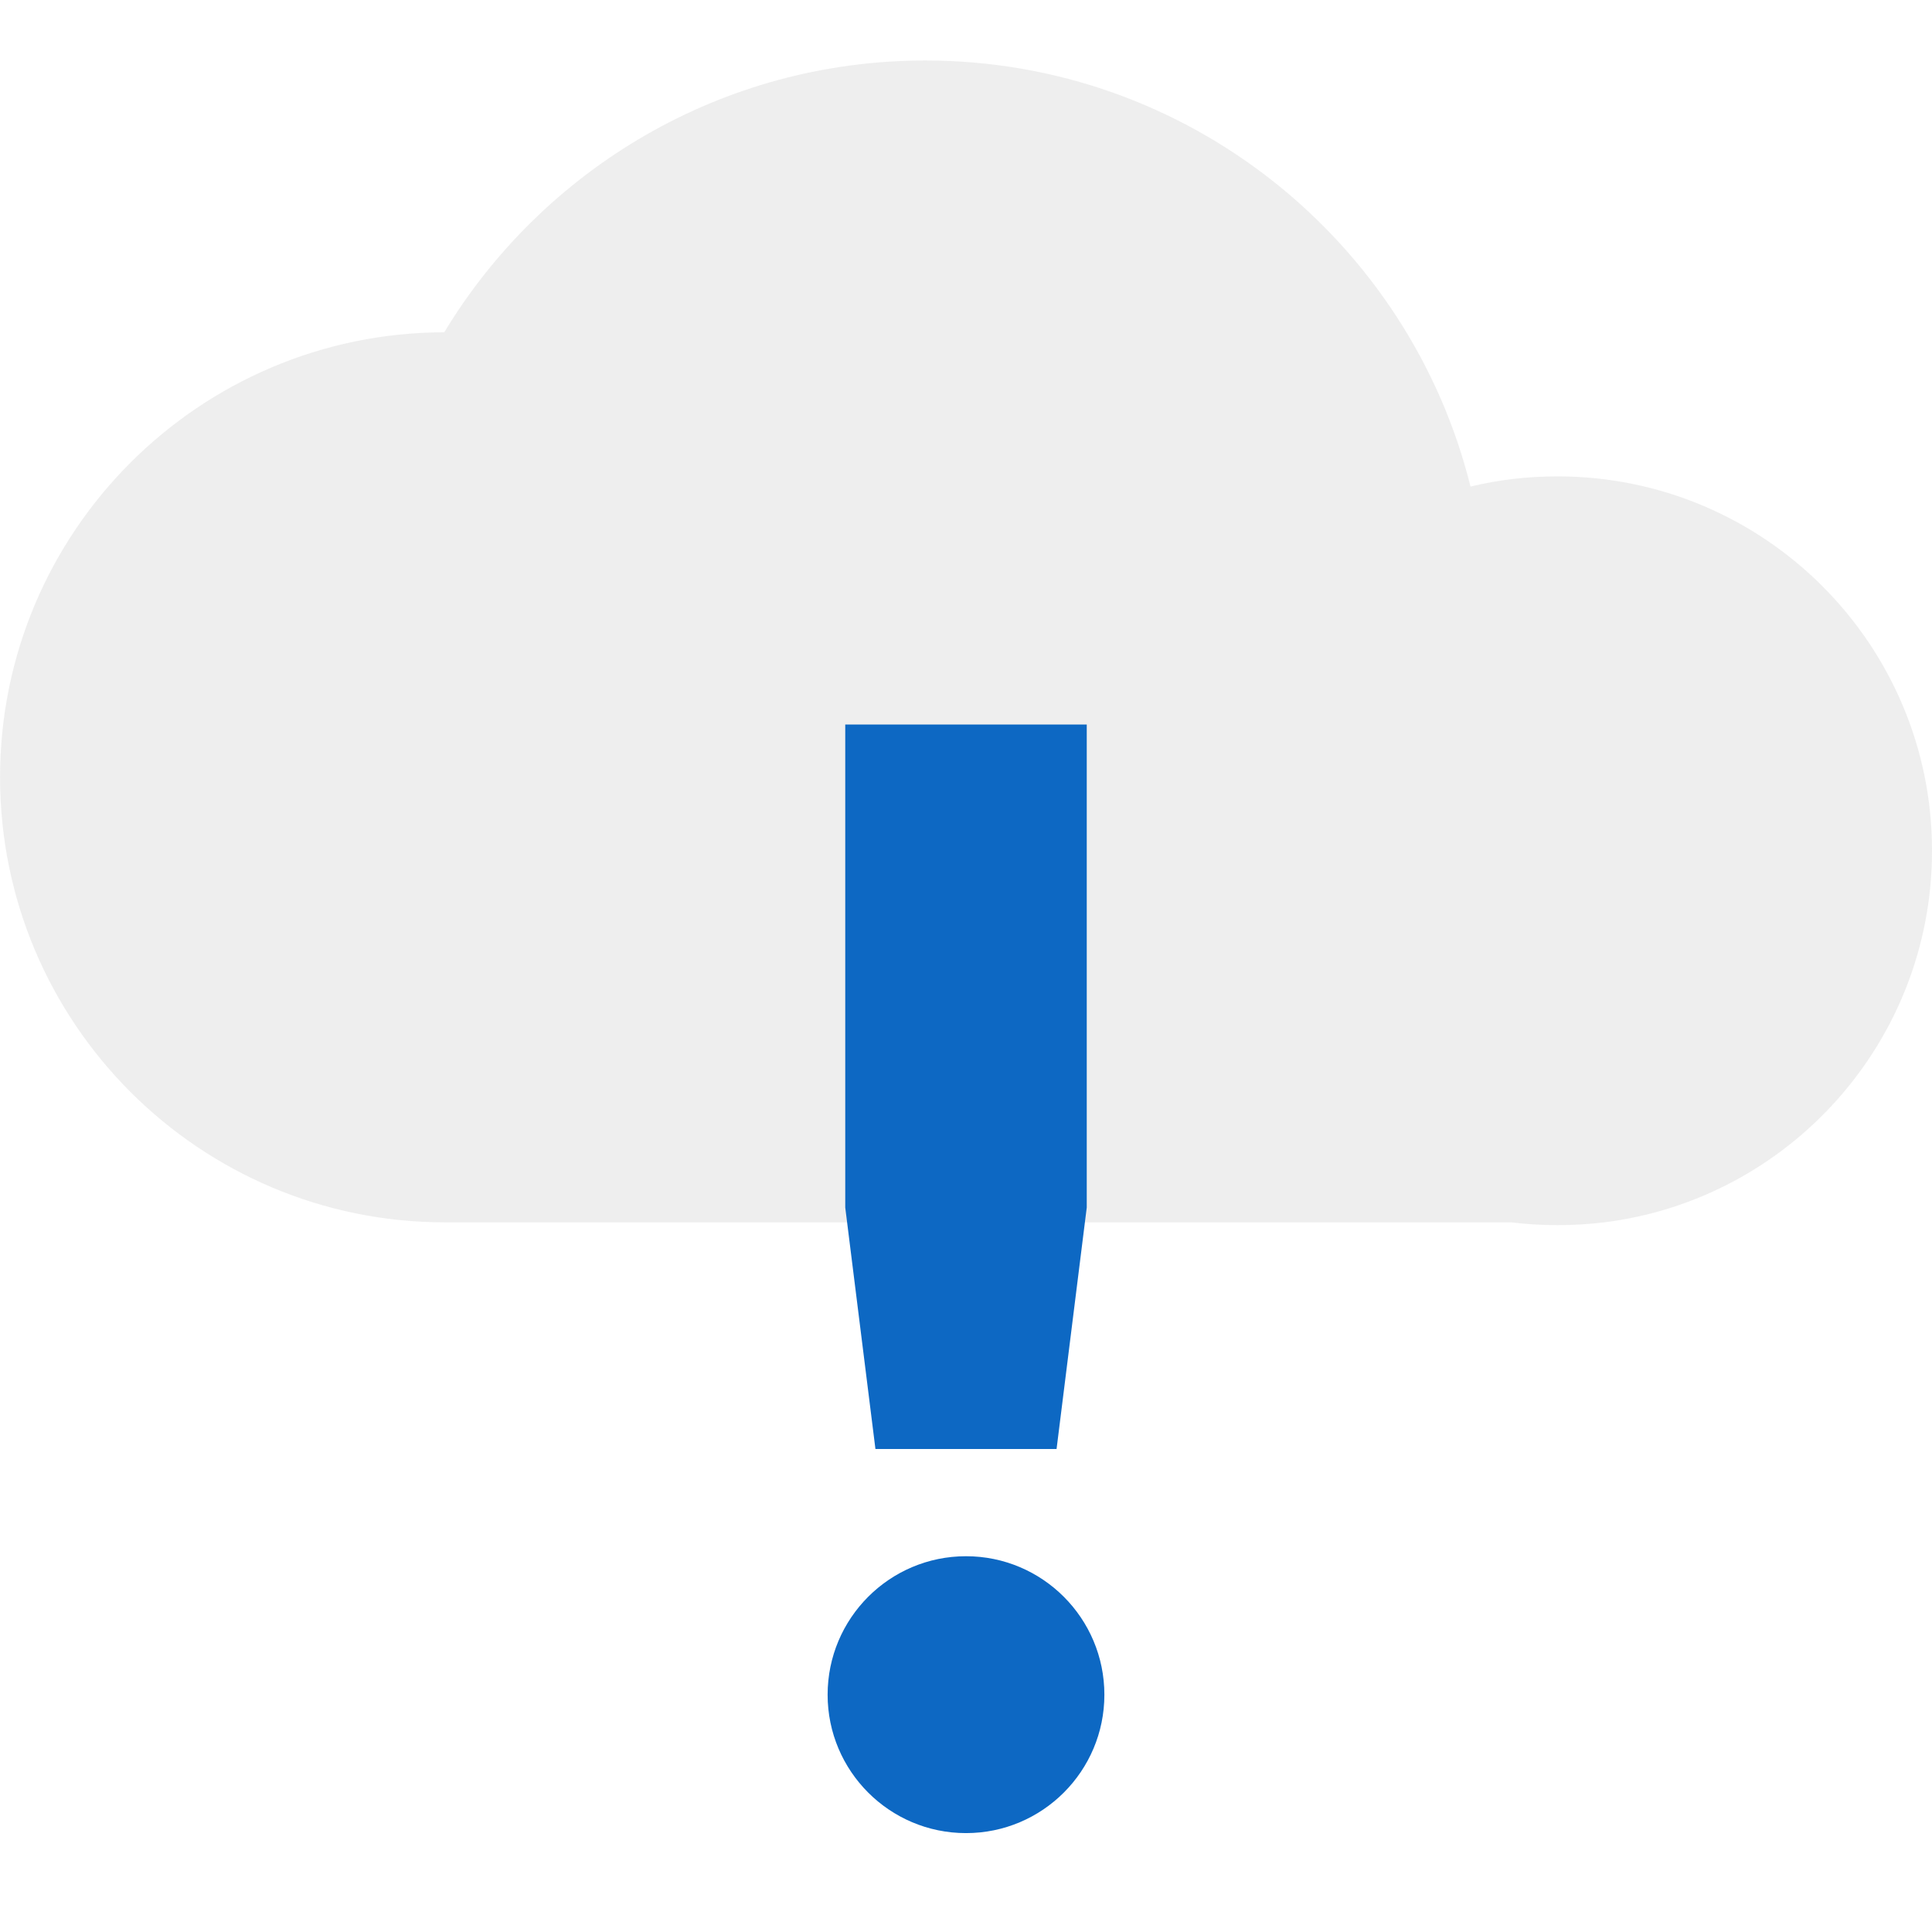
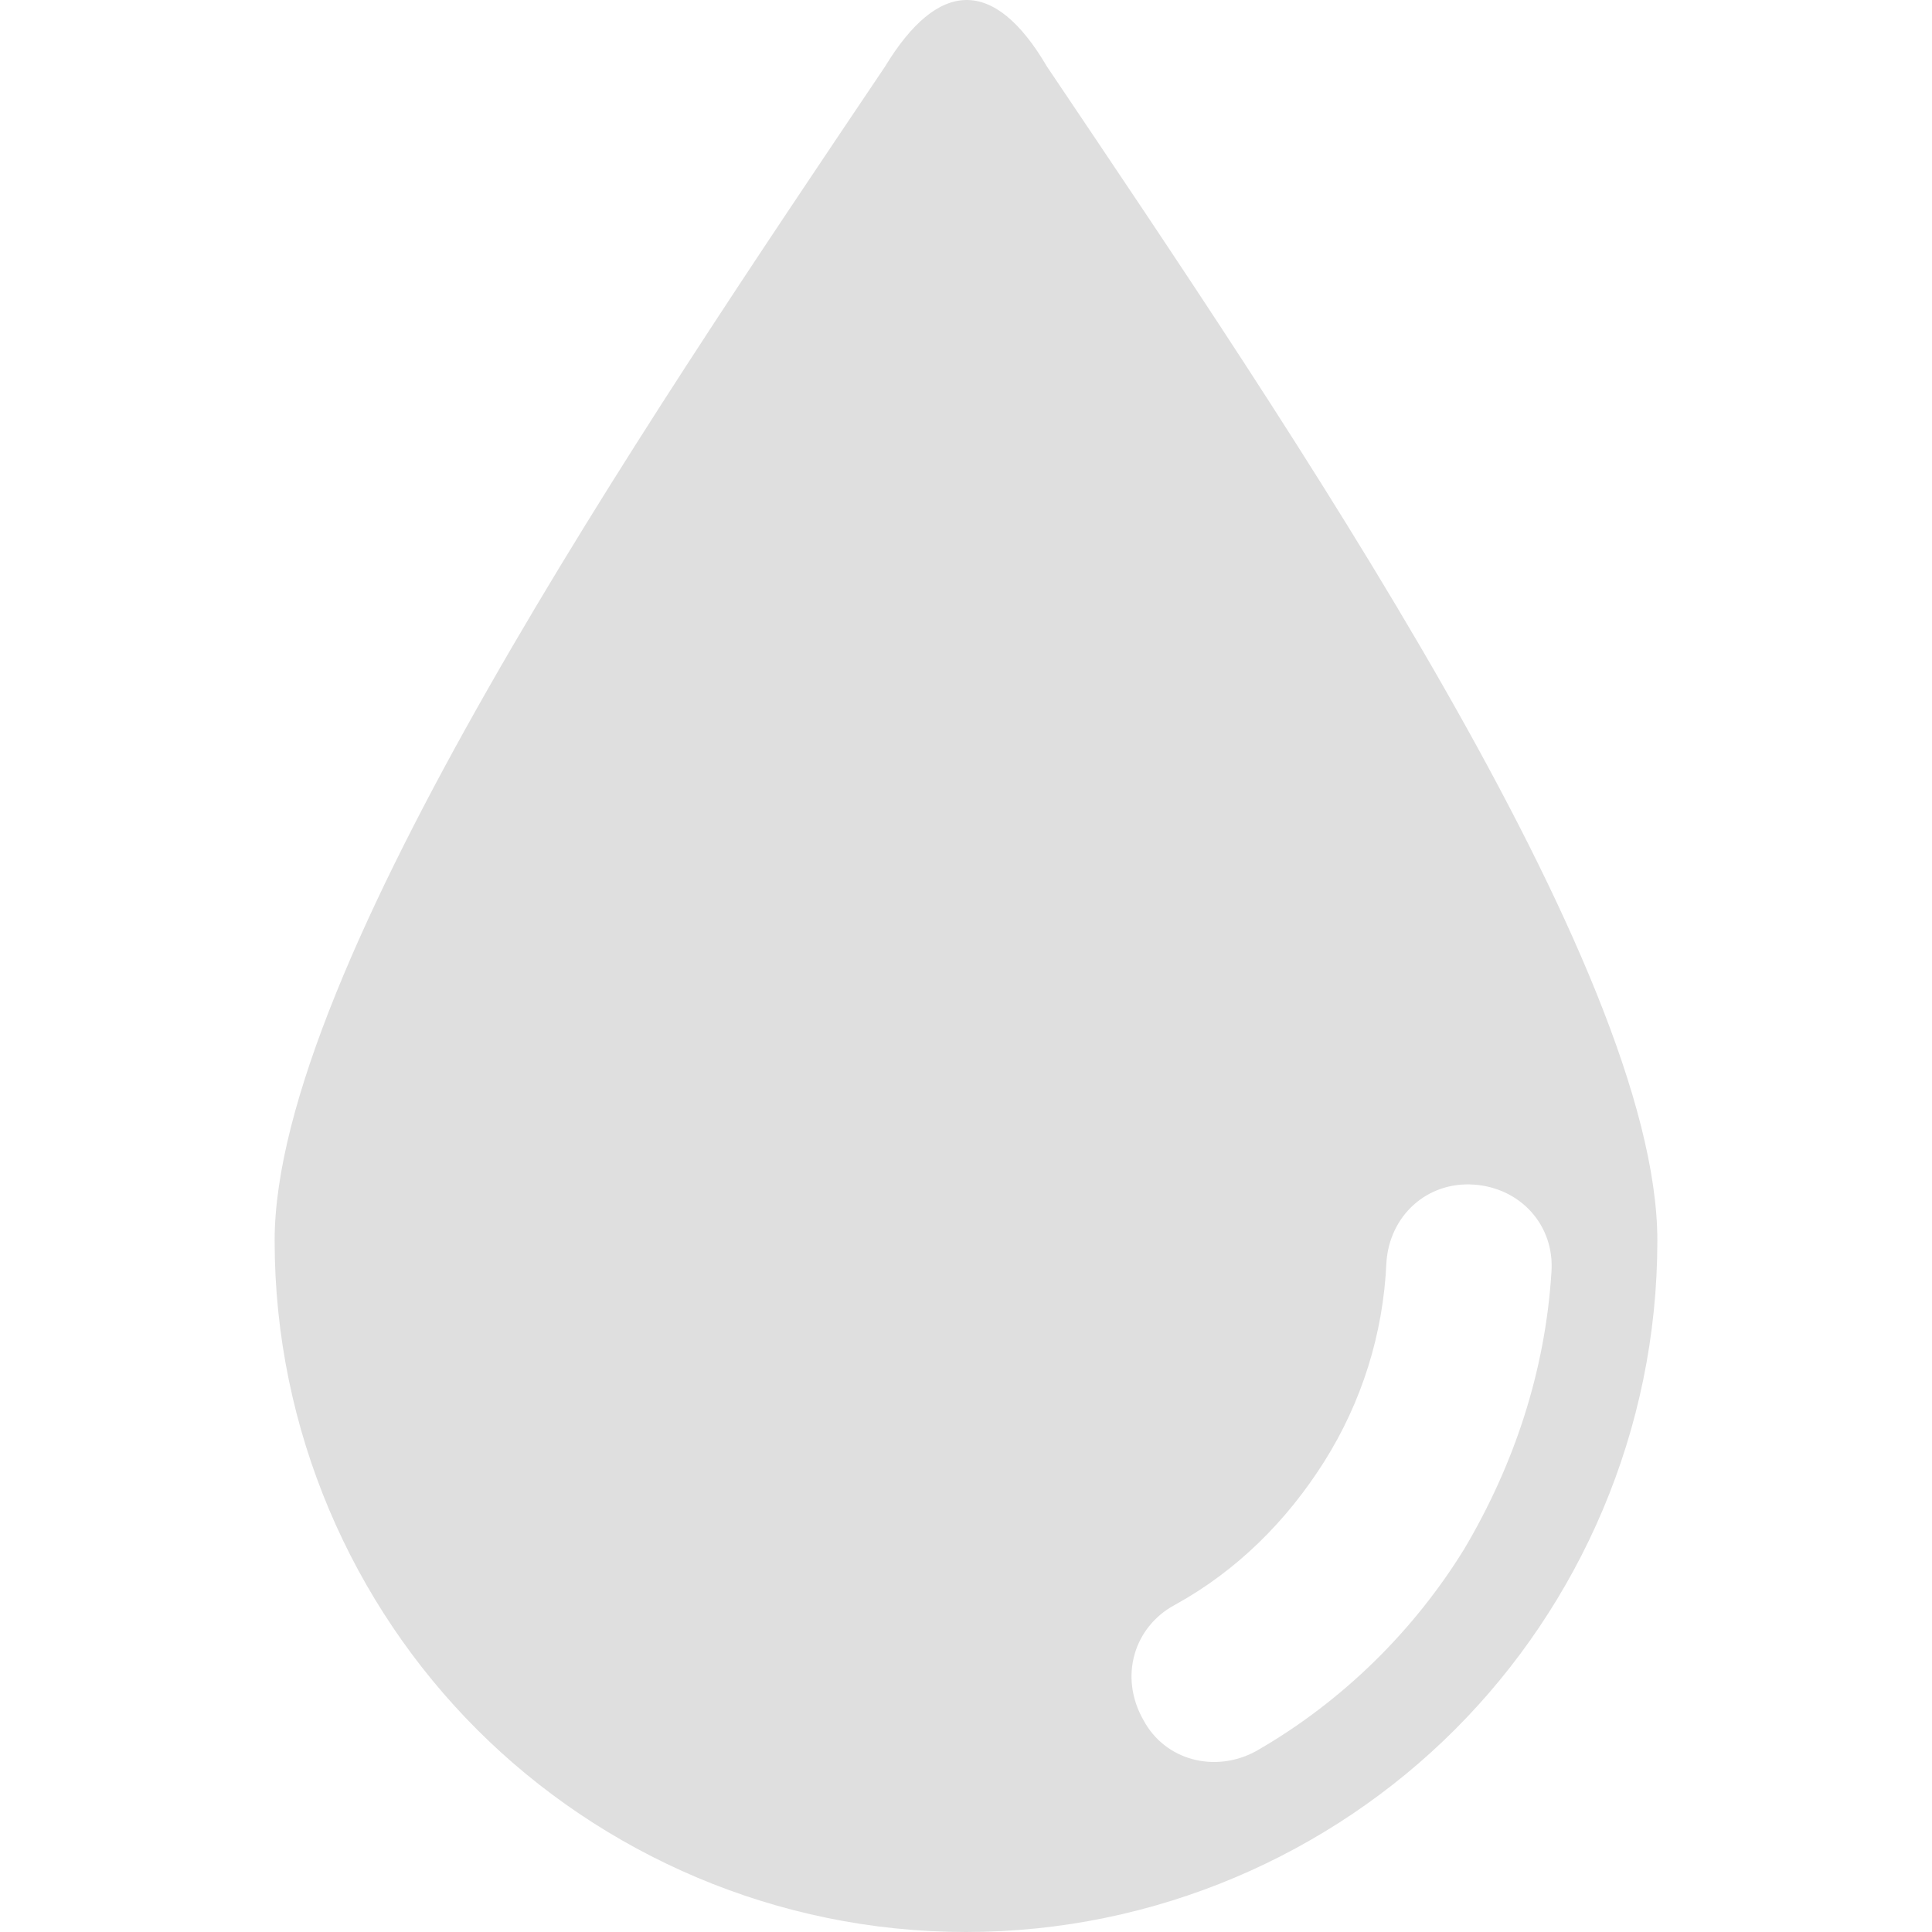
- <svg xmlns="http://www.w3.org/2000/svg" style="clip-rule:evenodd;fill-rule:evenodd;stroke-linejoin:round;stroke-miterlimit:2" version="1.1" viewBox="0 0 16 16">
-   <g transform="matrix(1.28038,0,0,1.28038,-1.25814,-2.2698)">
-     <path d="m3.856 3.922c0.637-1.053 1.792-1.758 3.112-1.758 1.702 0 3.133 1.174 3.526 2.756 0.18-0.044 0.369-0.066 0.563-0.066 1.337 0 2.422 1.085 2.422 2.421 0 1.235-0.926 2.256-2.121 2.404h-1e-3c-0.098 0.012-0.198 0.018-0.3 0.018s-0.202-6e-3 -0.3-0.018h-6.896c-1.589 0-2.878-1.29-2.878-2.879 0-1.587 1.287-2.875 2.873-2.878z" style="fill-opacity:.5;fill:rgb(223,223,223)" />
+ <svg xmlns="http://www.w3.org/2000/svg" version="1.1" id="Capa_1" x="0px" y="0px" viewBox="0 0 248.151 248.151" style="enable-background:new 0 0 248.151 248.151;" xml:space="preserve">
+   <g>
+     <g>
+       <path d="M134.475,8.551c-6.8-11.6-14-11.2-20.8,0c-31.2,46.4-78.4,116-78.4,150.8c0,24.4,10,46.8,26,62.8s38.4,26,62.8,26    c24.4,0,46.8-10,62.8-26s26-38.4,26-62.8C212.875,124.151,165.675,54.951,134.475,8.551z M188.075,198.951    c-6.4,10.4-15.6,19.6-26.8,26c-5.2,2.8-11.6,1.2-14.4-4c-3.2-5.6-1.2-12,4-14.8c8-4.4,14.4-10.8,19.2-18.4    c4.8-7.6,7.6-16.4,8-25.6c0.4-6,5.2-10.4,11.2-10c6,0.4,10.4,5.2,10,11.2C198.475,176.151,194.475,188.151,188.075,198.951z" style="fill:#dfdfdf;fill-opacity:1" />
+     </g>
  </g>
-   <path d="m8 12.888c0.633 0 1.146 0.514 1.146 1.147 0 0.632-0.513 1.146-1.146 1.146s-1.146-0.514-1.146-1.146c0-0.633 0.513-1.147 1.146-1.147zm-1-6.888v4l0.25 2h1.5l0.25-2v-4h-2z" style="fill:rgb(13,104,195)" />
+   <g>
+ </g>
+   <g>
+ </g>
+   <g>
+ </g>
+   <g>
+ </g>
+   <g>
+ </g>
+   <g>
+ </g>
+   <g>
+ </g>
+   <g>
+ </g>
+   <g>
+ </g>
+   <g>
+ </g>
+   <g>
+ </g>
+   <g>
+ </g>
+   <g>
+ </g>
+   <g>
+ </g>
+   <g>
+ </g>
</svg>
